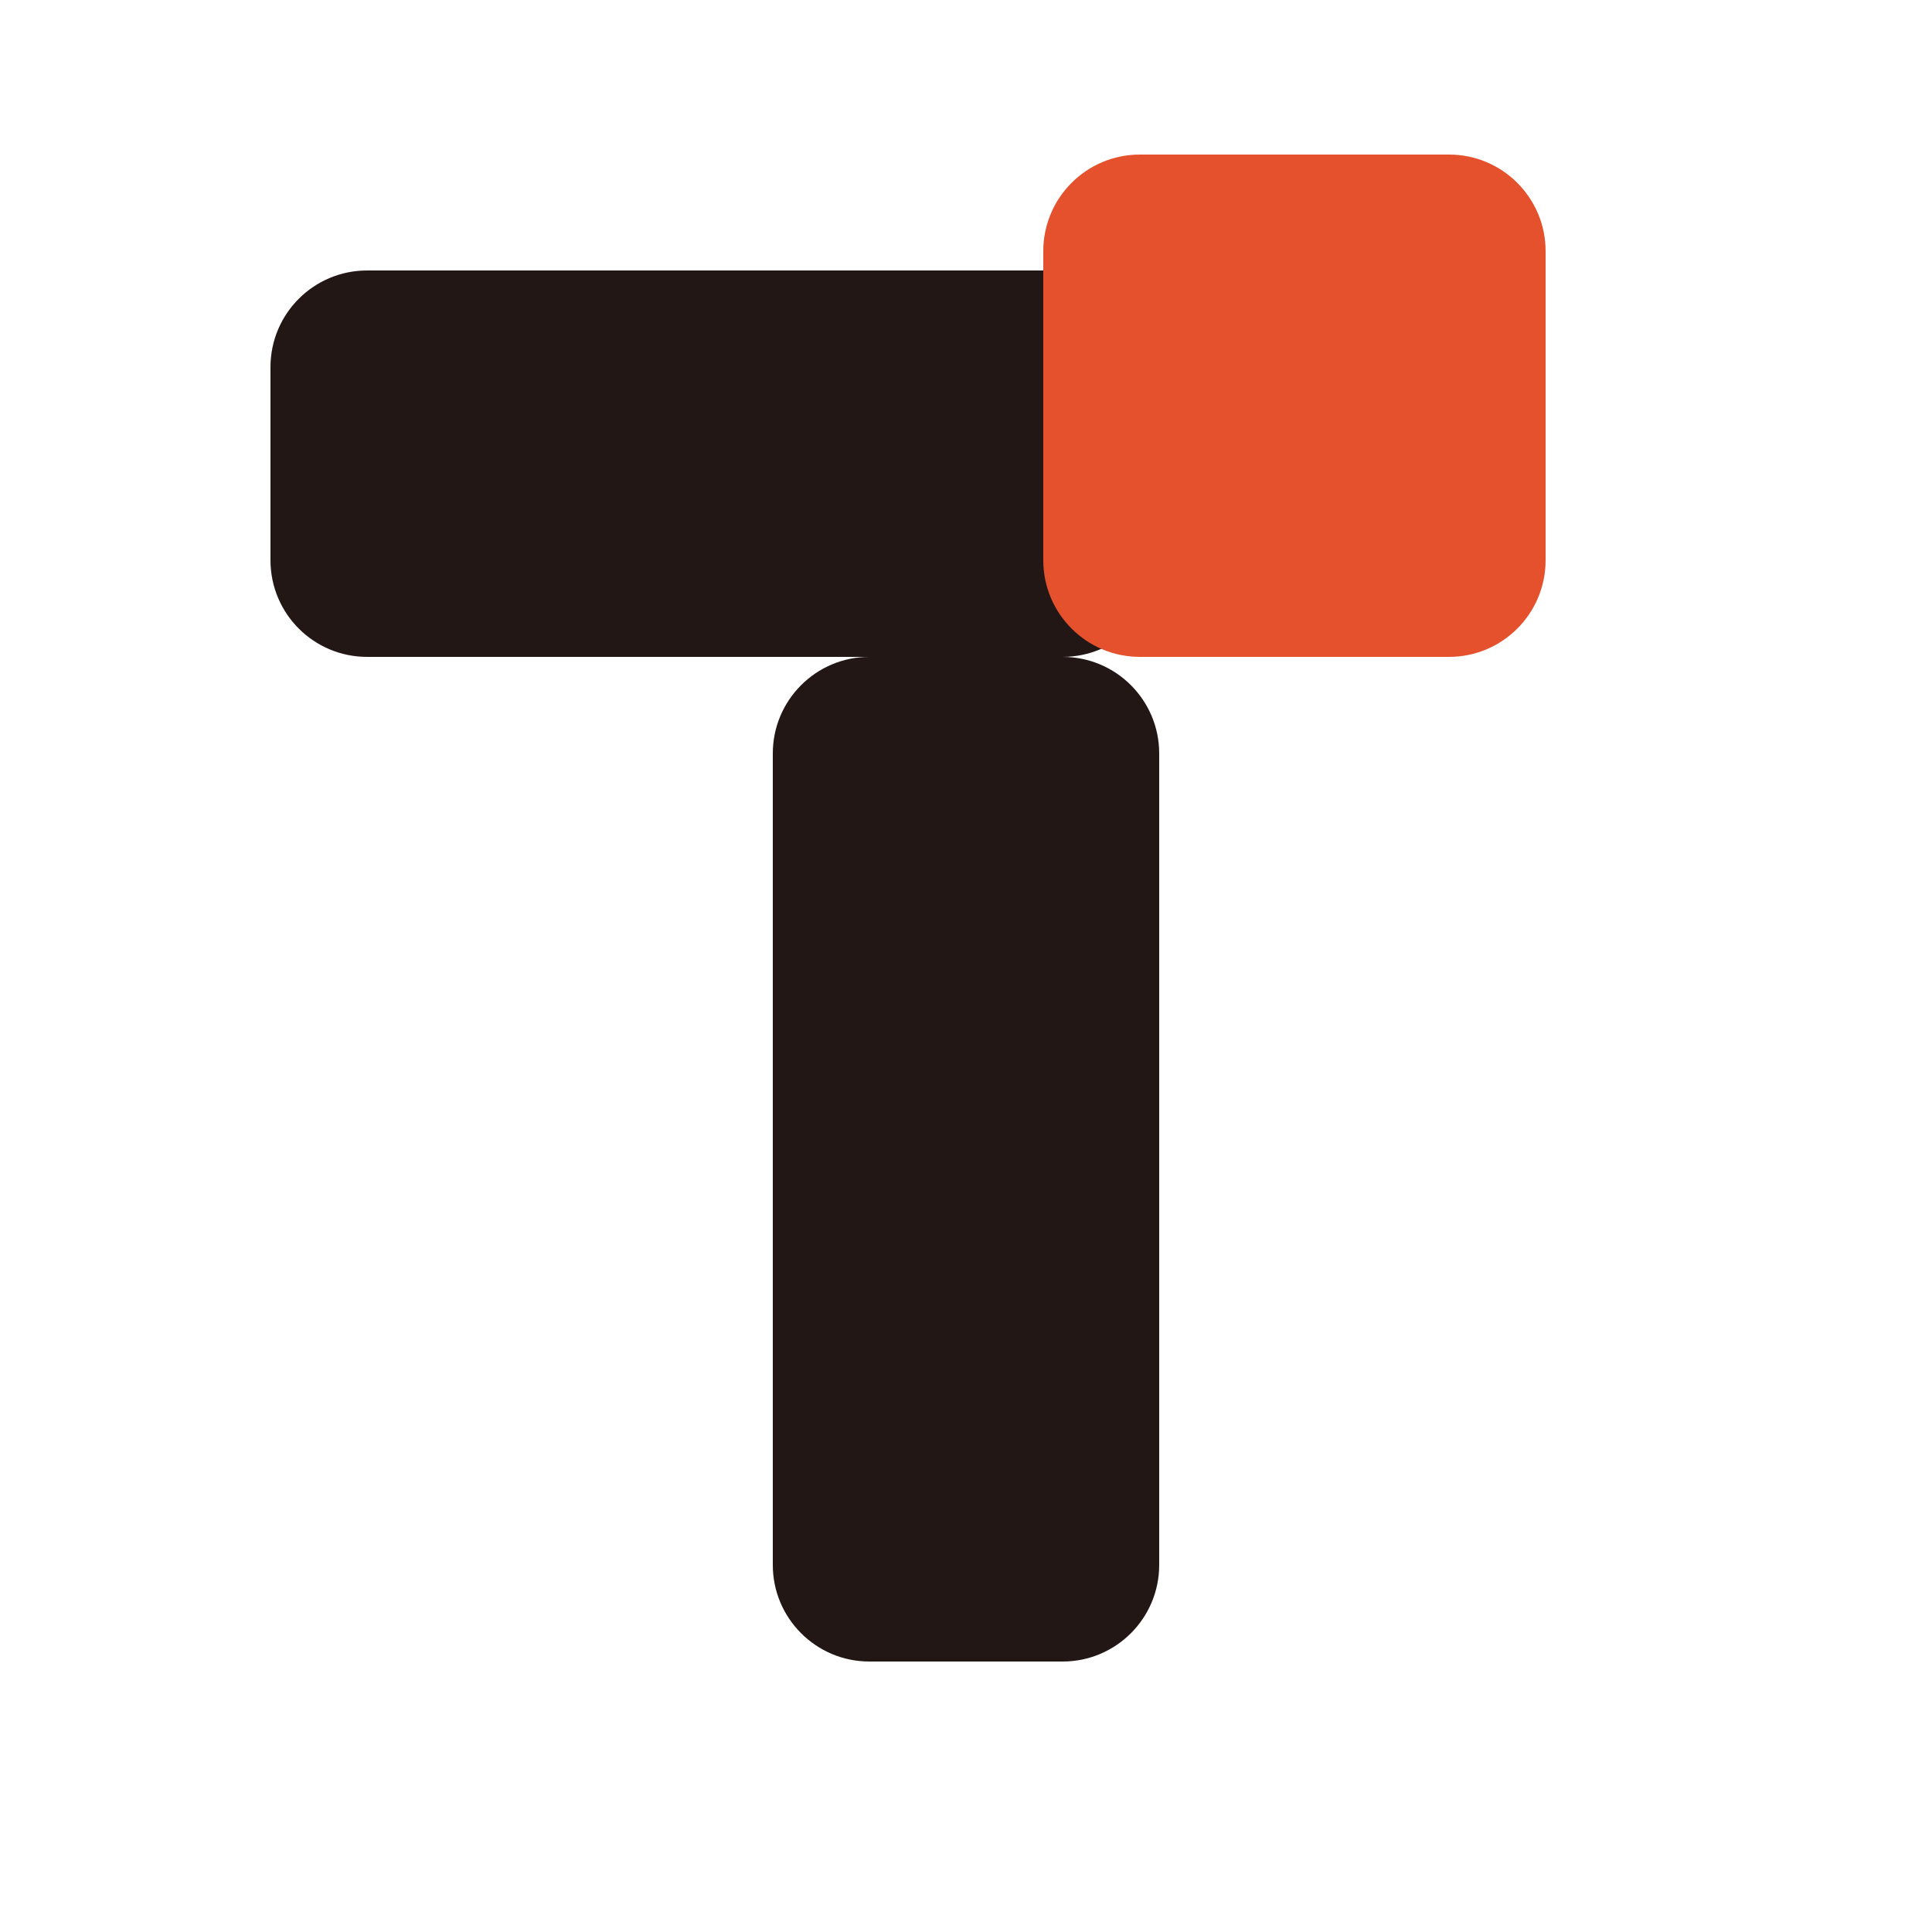
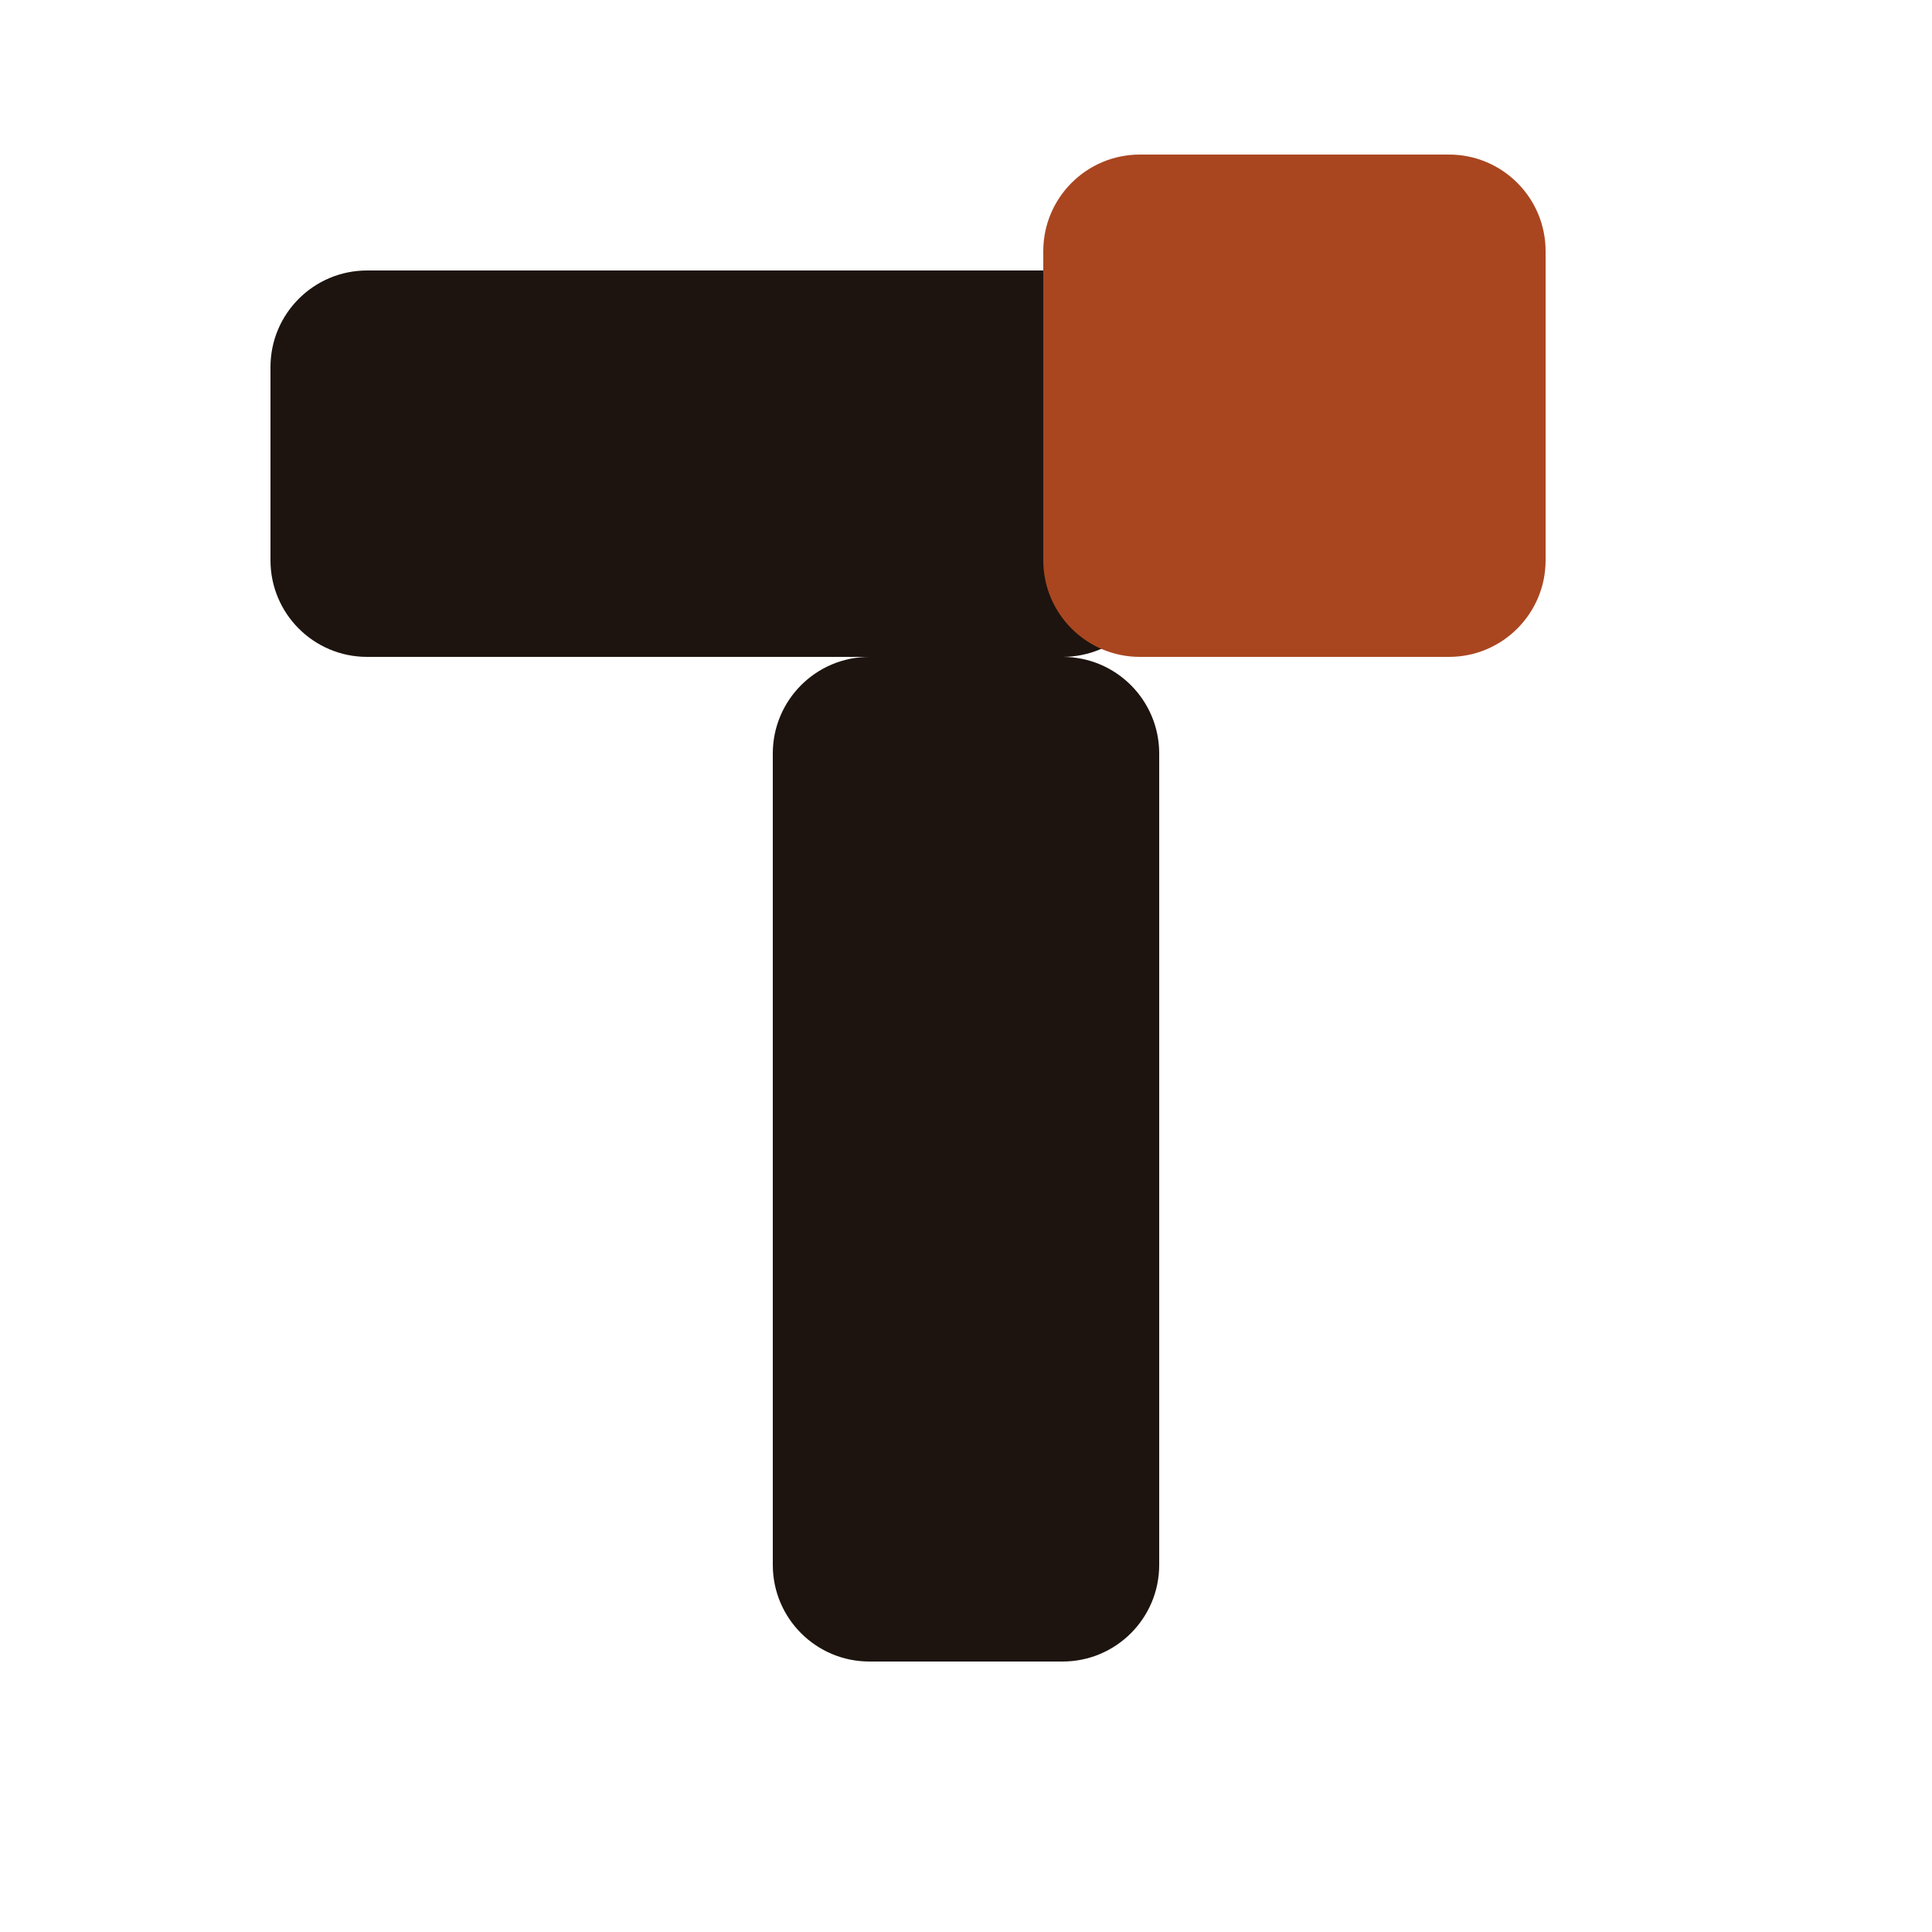
<svg xmlns="http://www.w3.org/2000/svg" viewBox="0 0 100 100" width="100" height="100">
-   <rect x="14" y="14" width="46" height="20" rx="5" fill="#231715" />
-   <rect x="40" y="34" width="20" height="52" rx="5" fill="#231715" />
-   <rect x="54" y="8" width="26" height="26" rx="5" fill="#e4512c" />
+   <rect x="14" y="14" width="46" height="20" rx="5" fill="#1d140f" />
+   <rect x="40" y="34" width="20" height="52" rx="5" fill="#1d140f" />
+   <rect x="54" y="8" width="26" height="26" rx="5" fill="#a94620" />
</svg>
